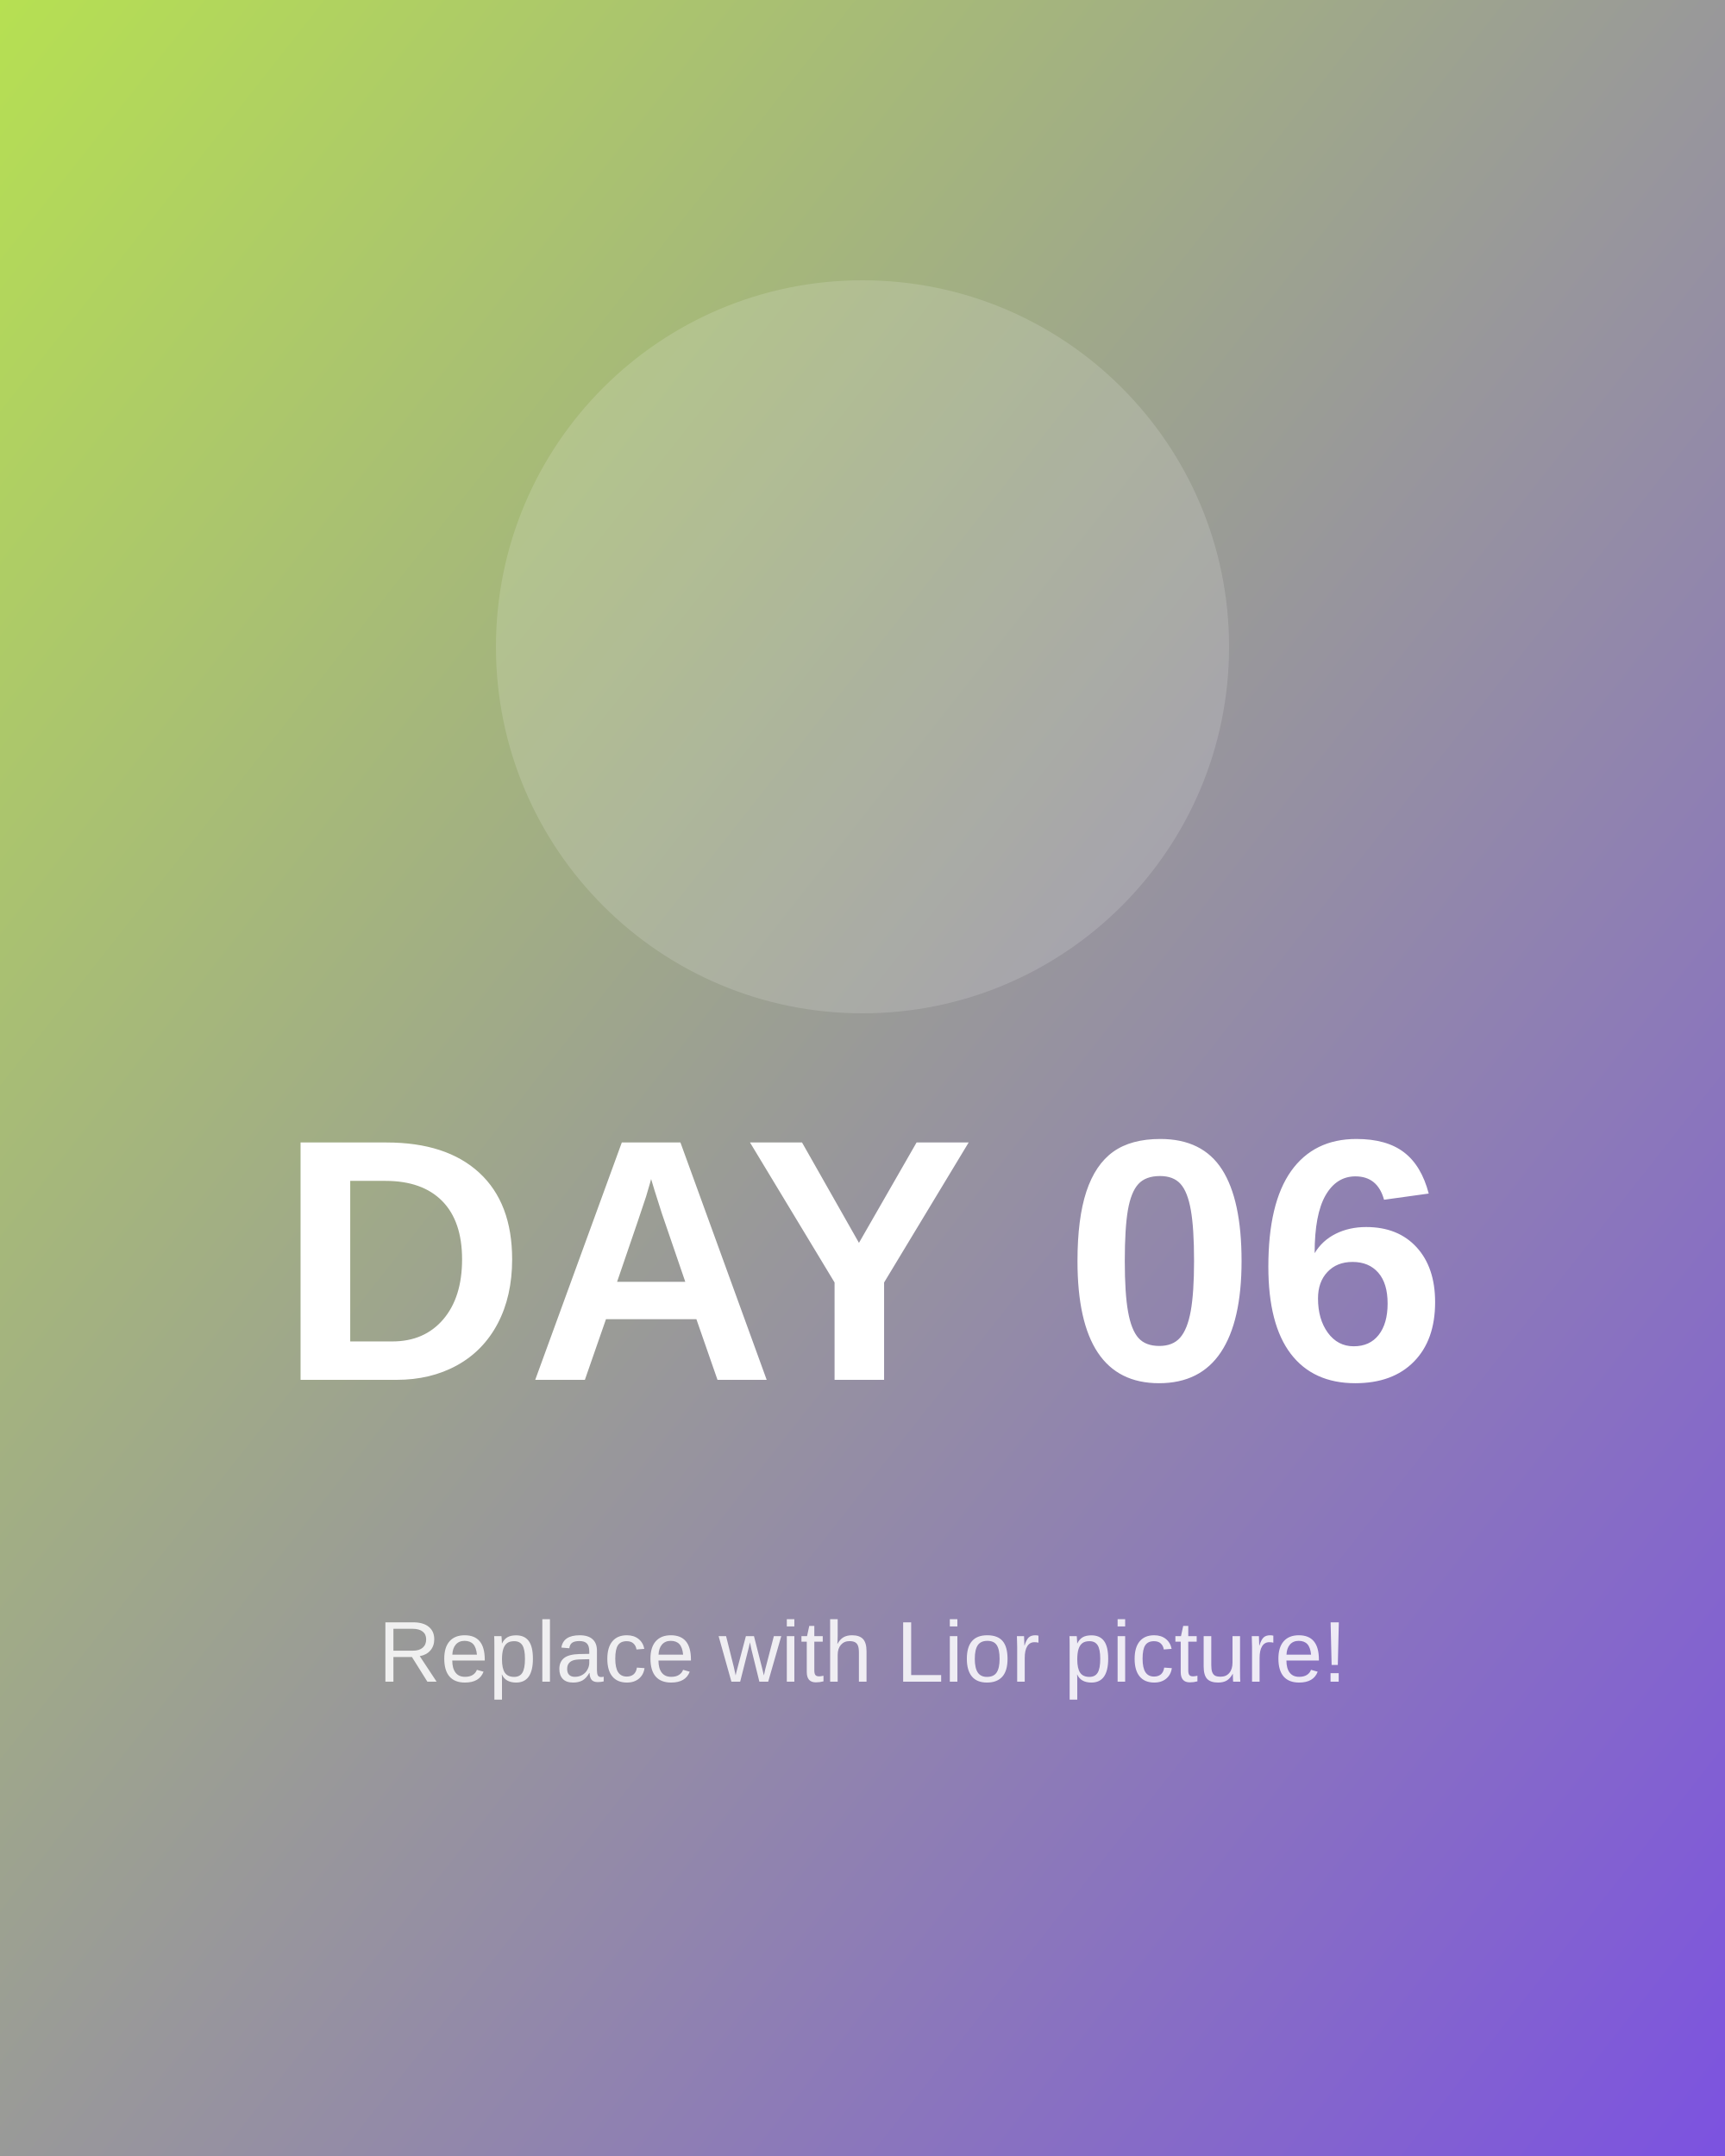
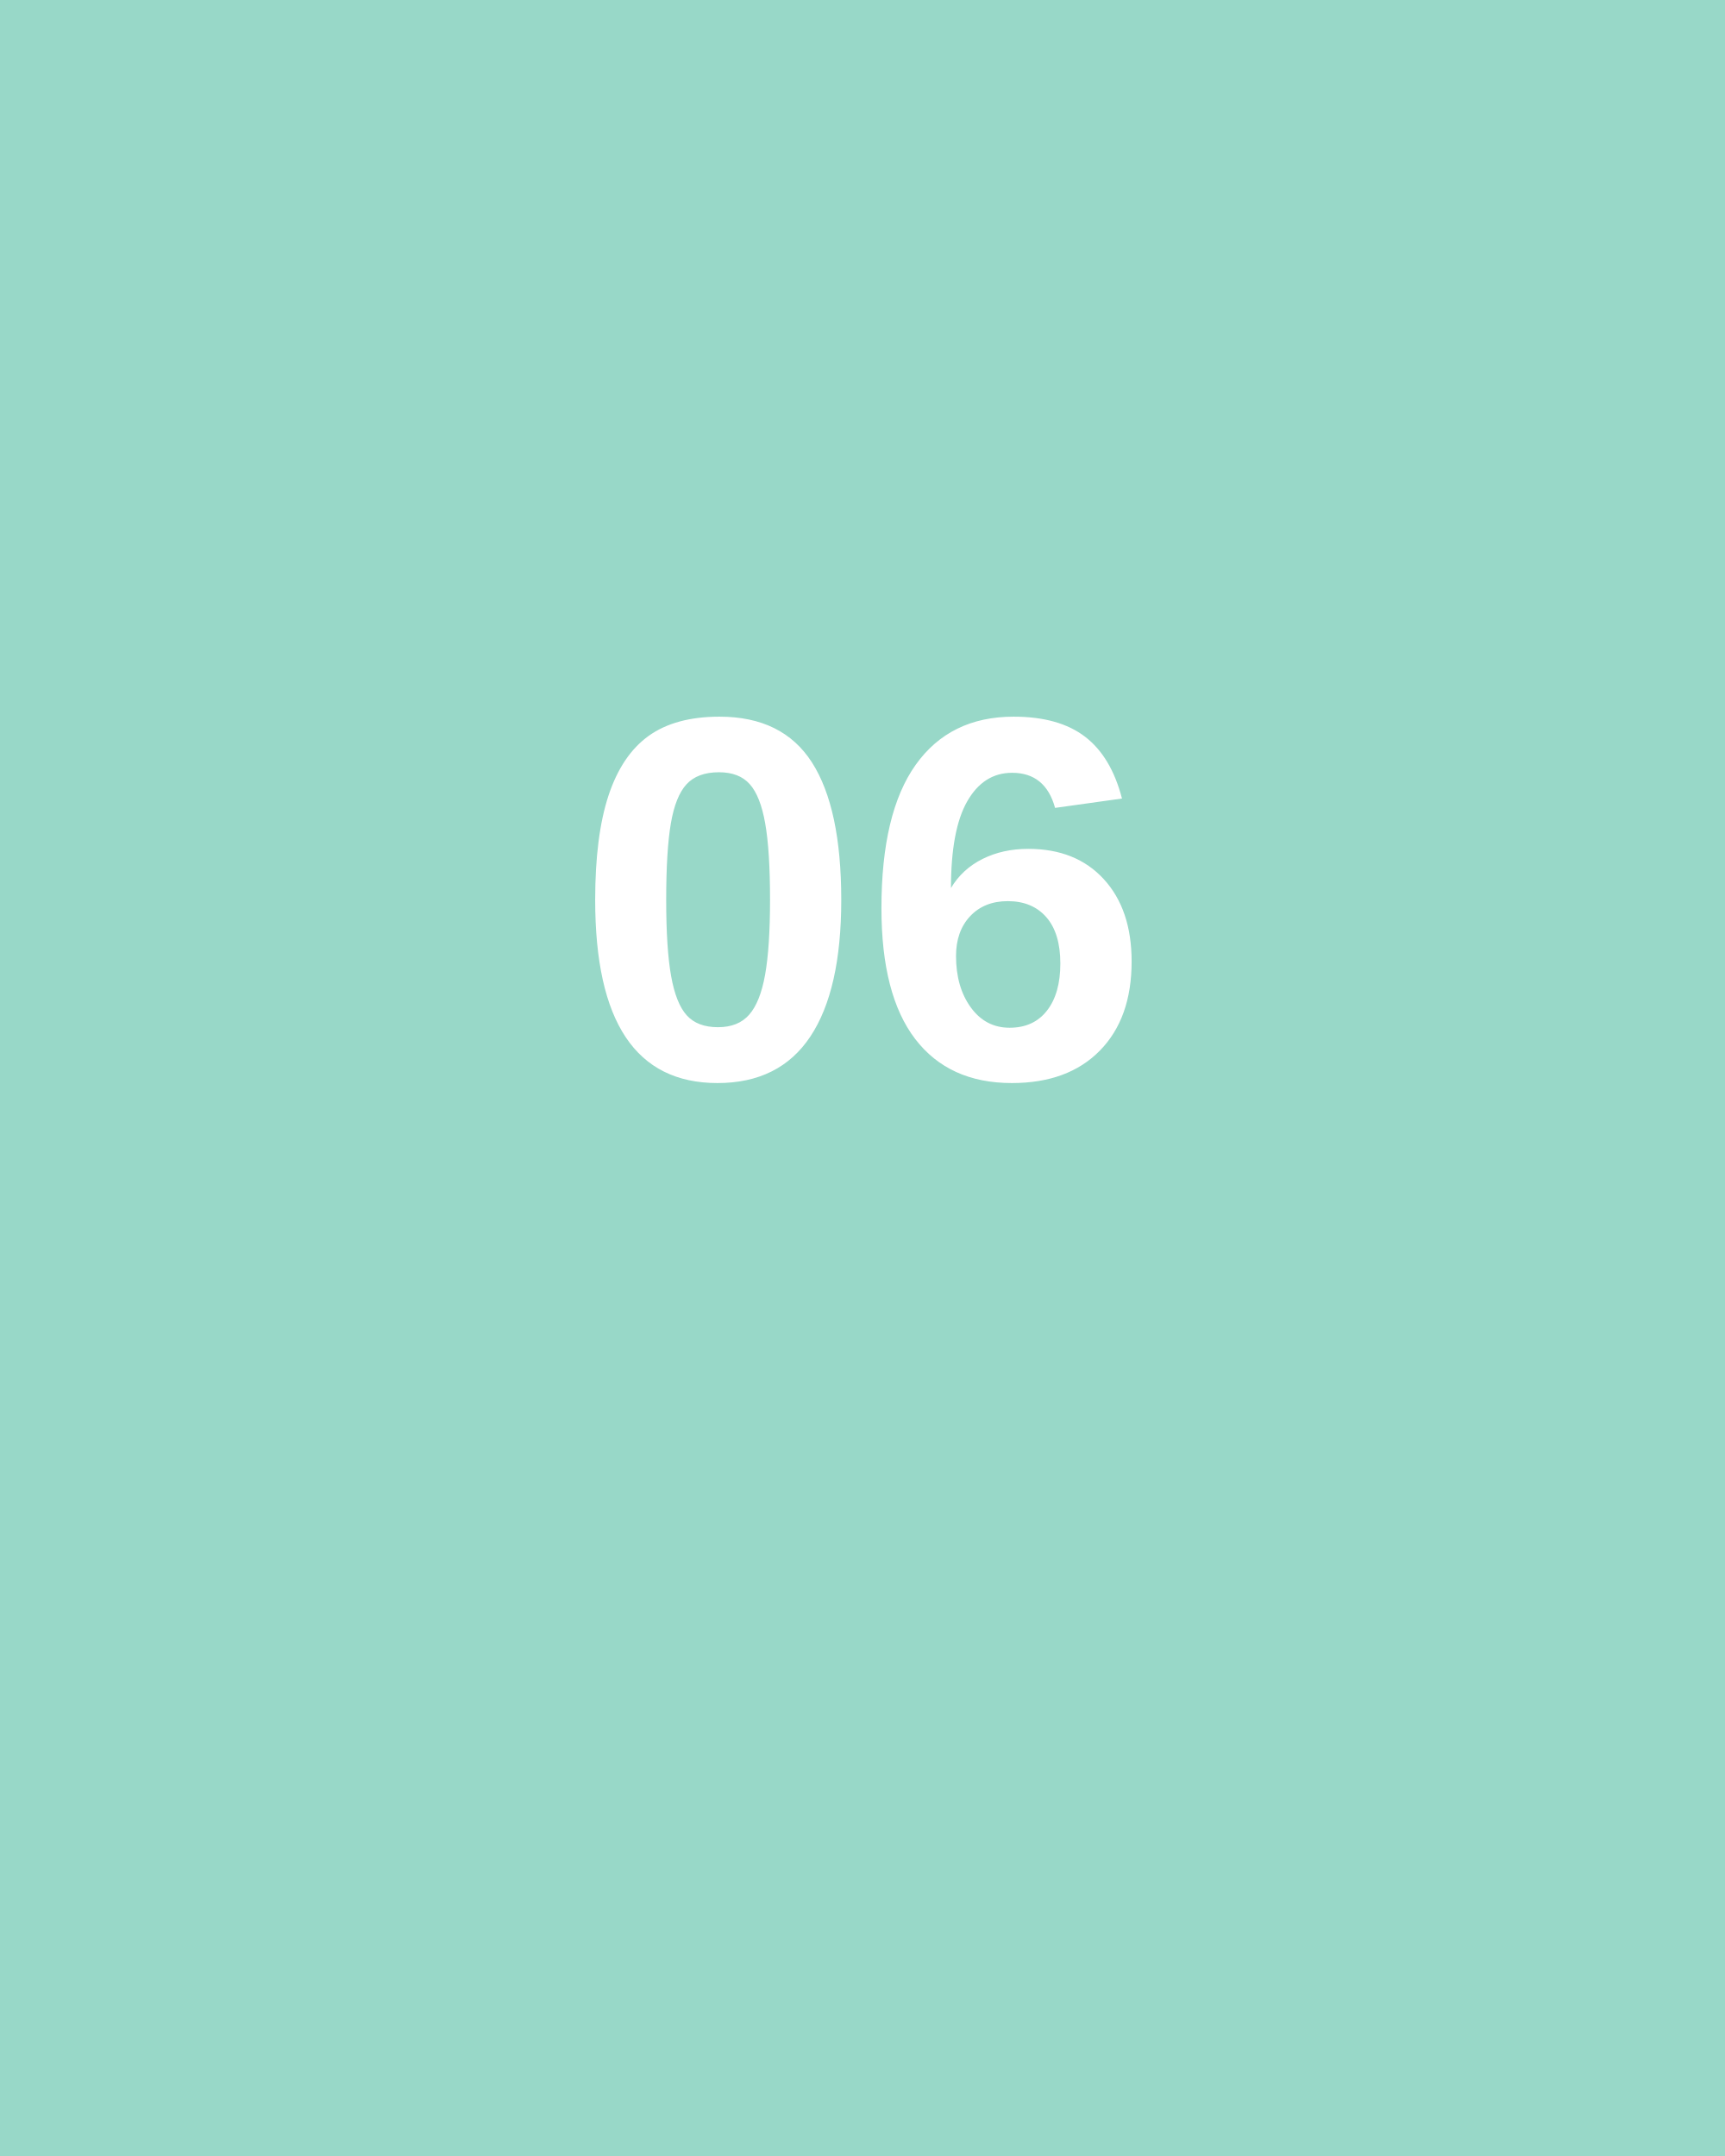
- <svg xmlns="http://www.w3.org/2000/svg" width="400" height="500">
-   <defs>
-     <linearGradient id="grad6" x1="0%" y1="0%" x2="100%" y2="100%">
-       <stop offset="0%" style="stop-color:hsl(78, 70%, 60%);stop-opacity:1" />
-       <stop offset="100%" style="stop-color:hsl(258, 70%, 60%);stop-opacity:1" />
-     </linearGradient>
-   </defs>
-   <rect width="400" height="500" fill="url(#grad6)" />
-   <circle cx="200" cy="150" r="85" fill="rgba(255,255,255,0.15)" />
-   <text x="200" y="320" font-size="80" font-weight="bold" fill="white" text-anchor="middle" font-family="Arial">DAY 06</text>
-   <text x="200" y="390" font-size="20" fill="rgba(255,255,255,0.85)" text-anchor="middle" font-family="Arial">Replace with Lior picture!</text>
+ <svg xmlns="http://www.w3.org/2000/svg" viewBox="0 0 400 500">
+   <rect width="400" height="500" fill="#98D8C8" />
+   <text x="200" y="250" font-size="120" font-weight="bold" text-anchor="middle" fill="white" font-family="Arial">06</text>
</svg>
